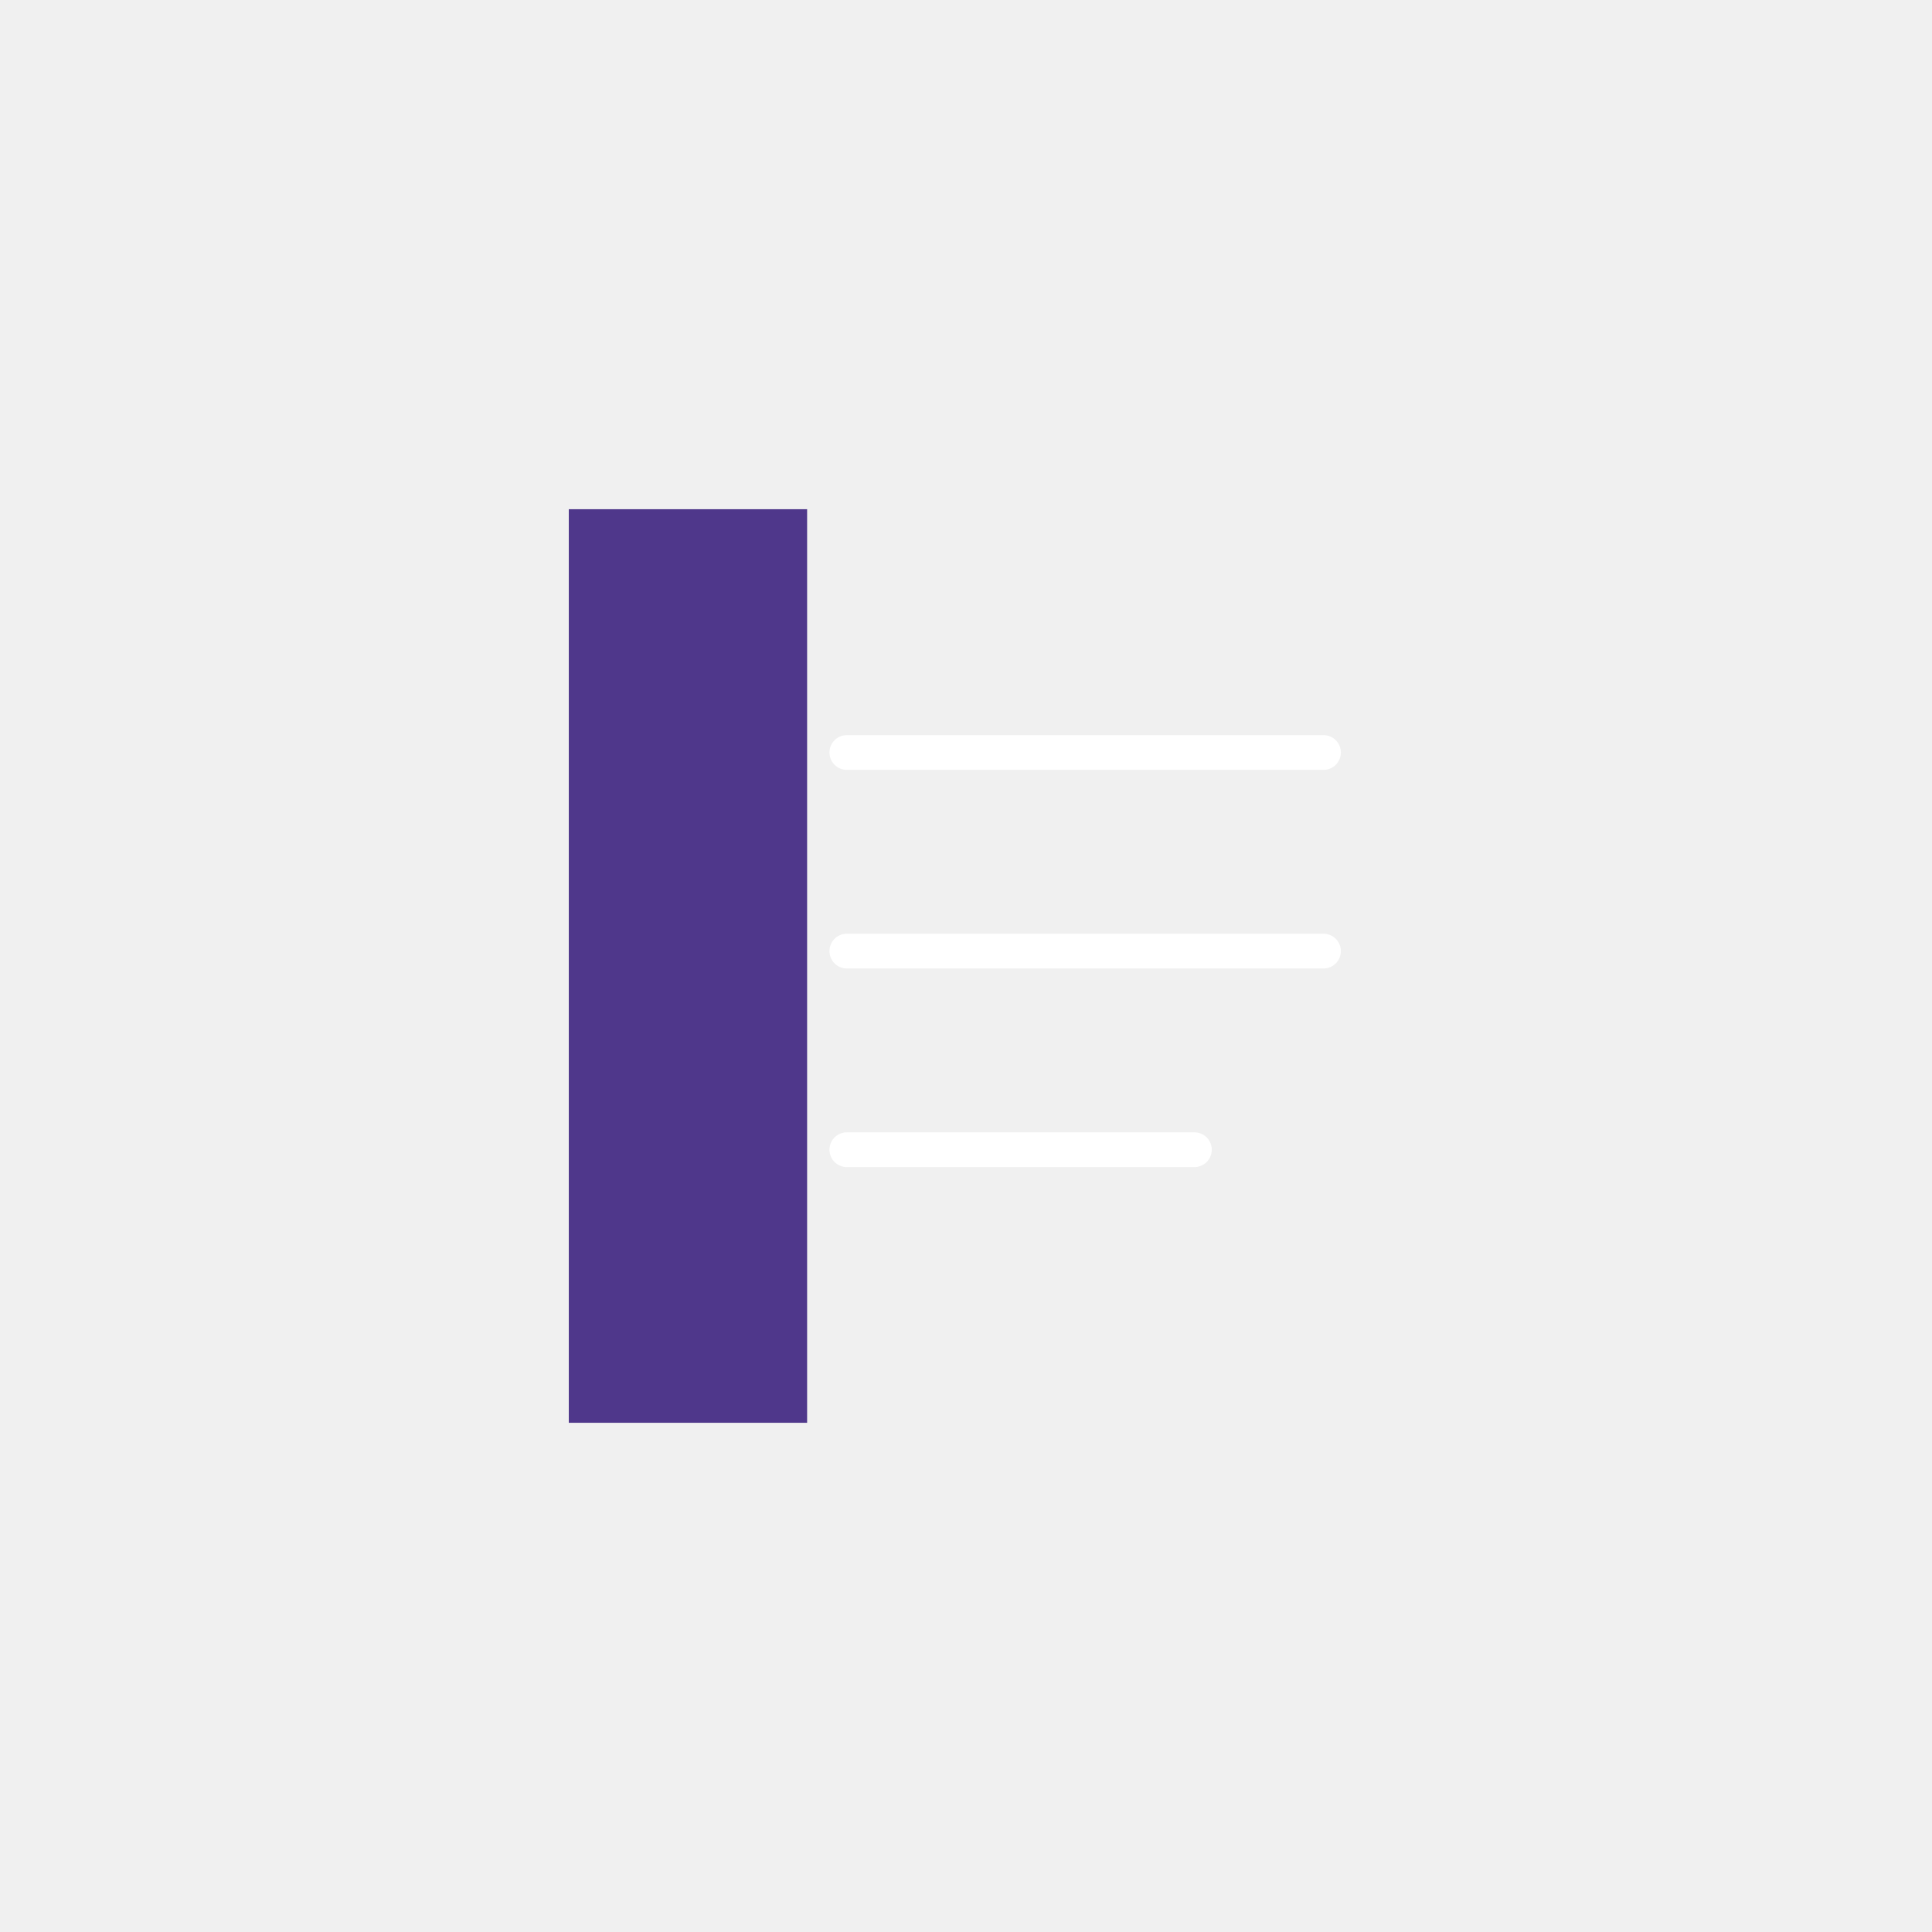
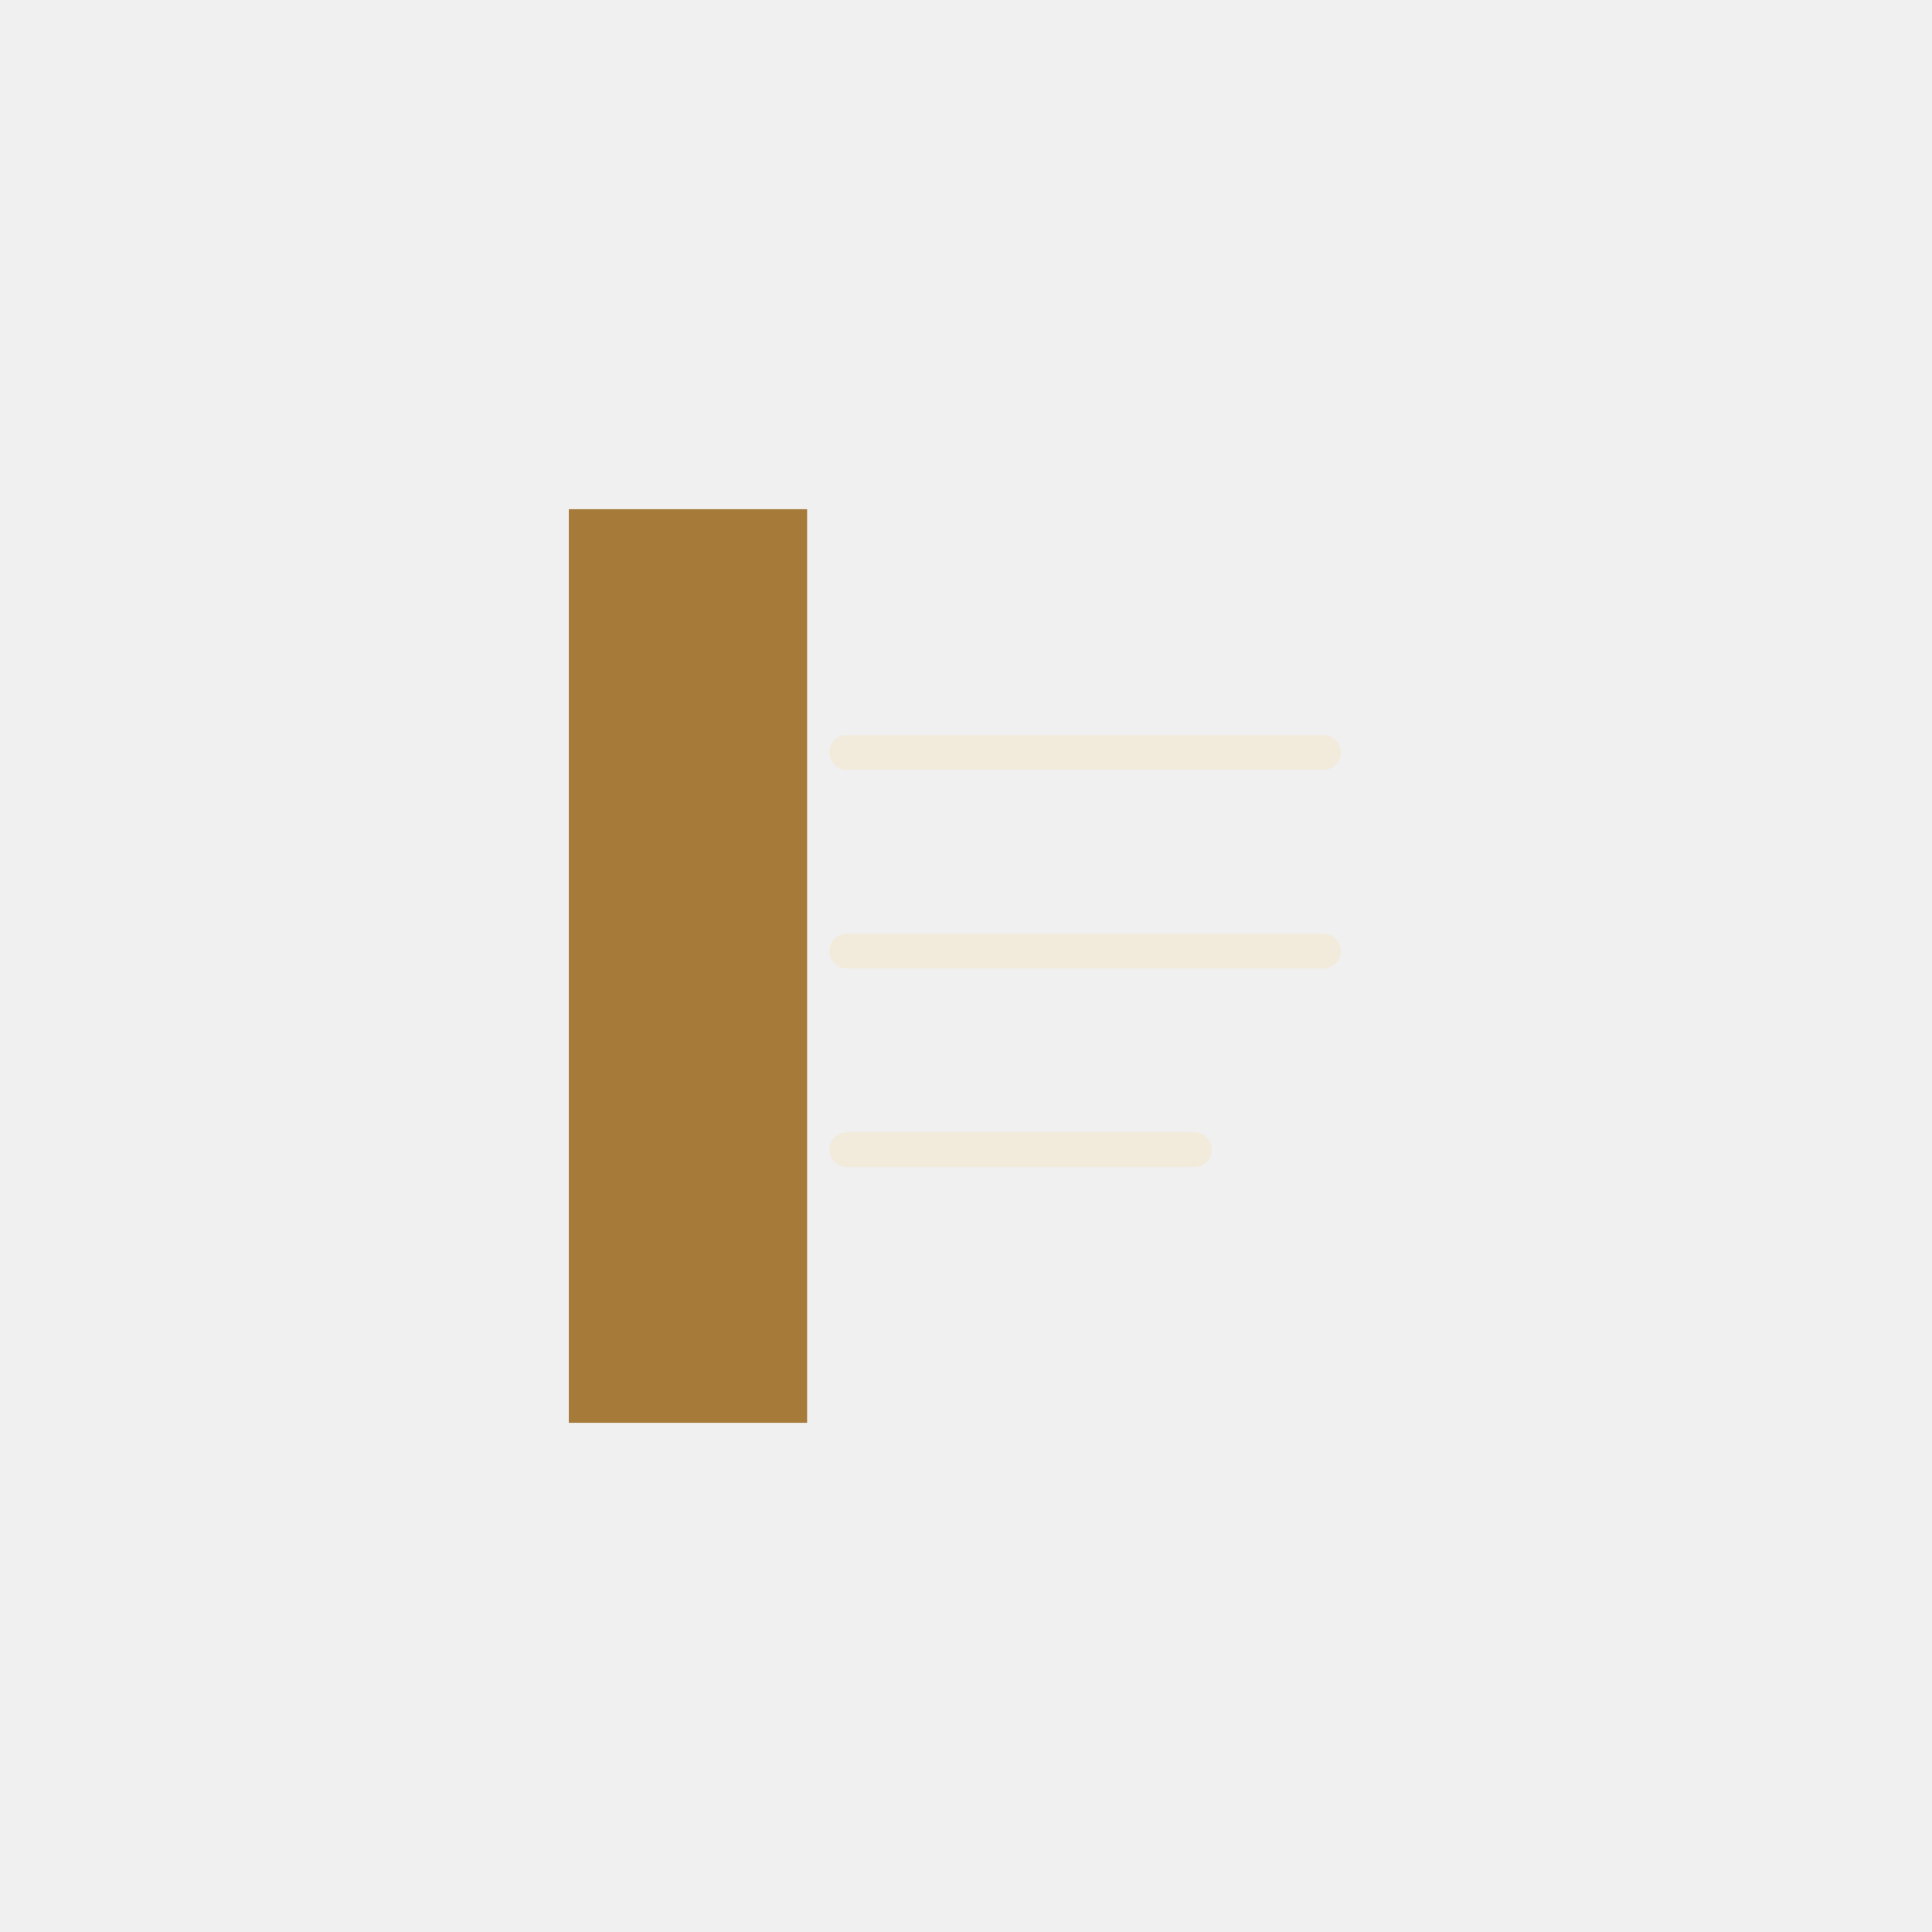
<svg xmlns="http://www.w3.org/2000/svg" width="456" height="456" viewBox="0 0 456 456">
  <svg x="78" y="78" width="300" height="300" viewBox="0 0 512 512">
-     <rect x="96" y="72" width="96" height="368" fill="#4F378B" />
-     <line x1="208" y1="170" x2="400" y2="170" stroke="#ffffff" stroke-width="14" stroke-linecap="round" />
-     <line x1="208" y1="250" x2="400" y2="250" stroke="#ffffff" stroke-width="14" stroke-linecap="round" />
-     <line x1="208" y1="330" x2="348" y2="330" stroke="#ffffff" stroke-width="14" stroke-linecap="round" />
+     <rect x="96" y="72" width="96" height="368" fill="#A67B3A" />
+     <line x1="208" y1="170" x2="400" y2="170" stroke="#F2EADB" stroke-width="14" stroke-linecap="round" />
+     <line x1="208" y1="250" x2="400" y2="250" stroke="#F2EADB" stroke-width="14" stroke-linecap="round" />
+     <line x1="208" y1="330" x2="348" y2="330" stroke="#F2EADB" stroke-width="14" stroke-linecap="round" />
  </svg>
</svg>
